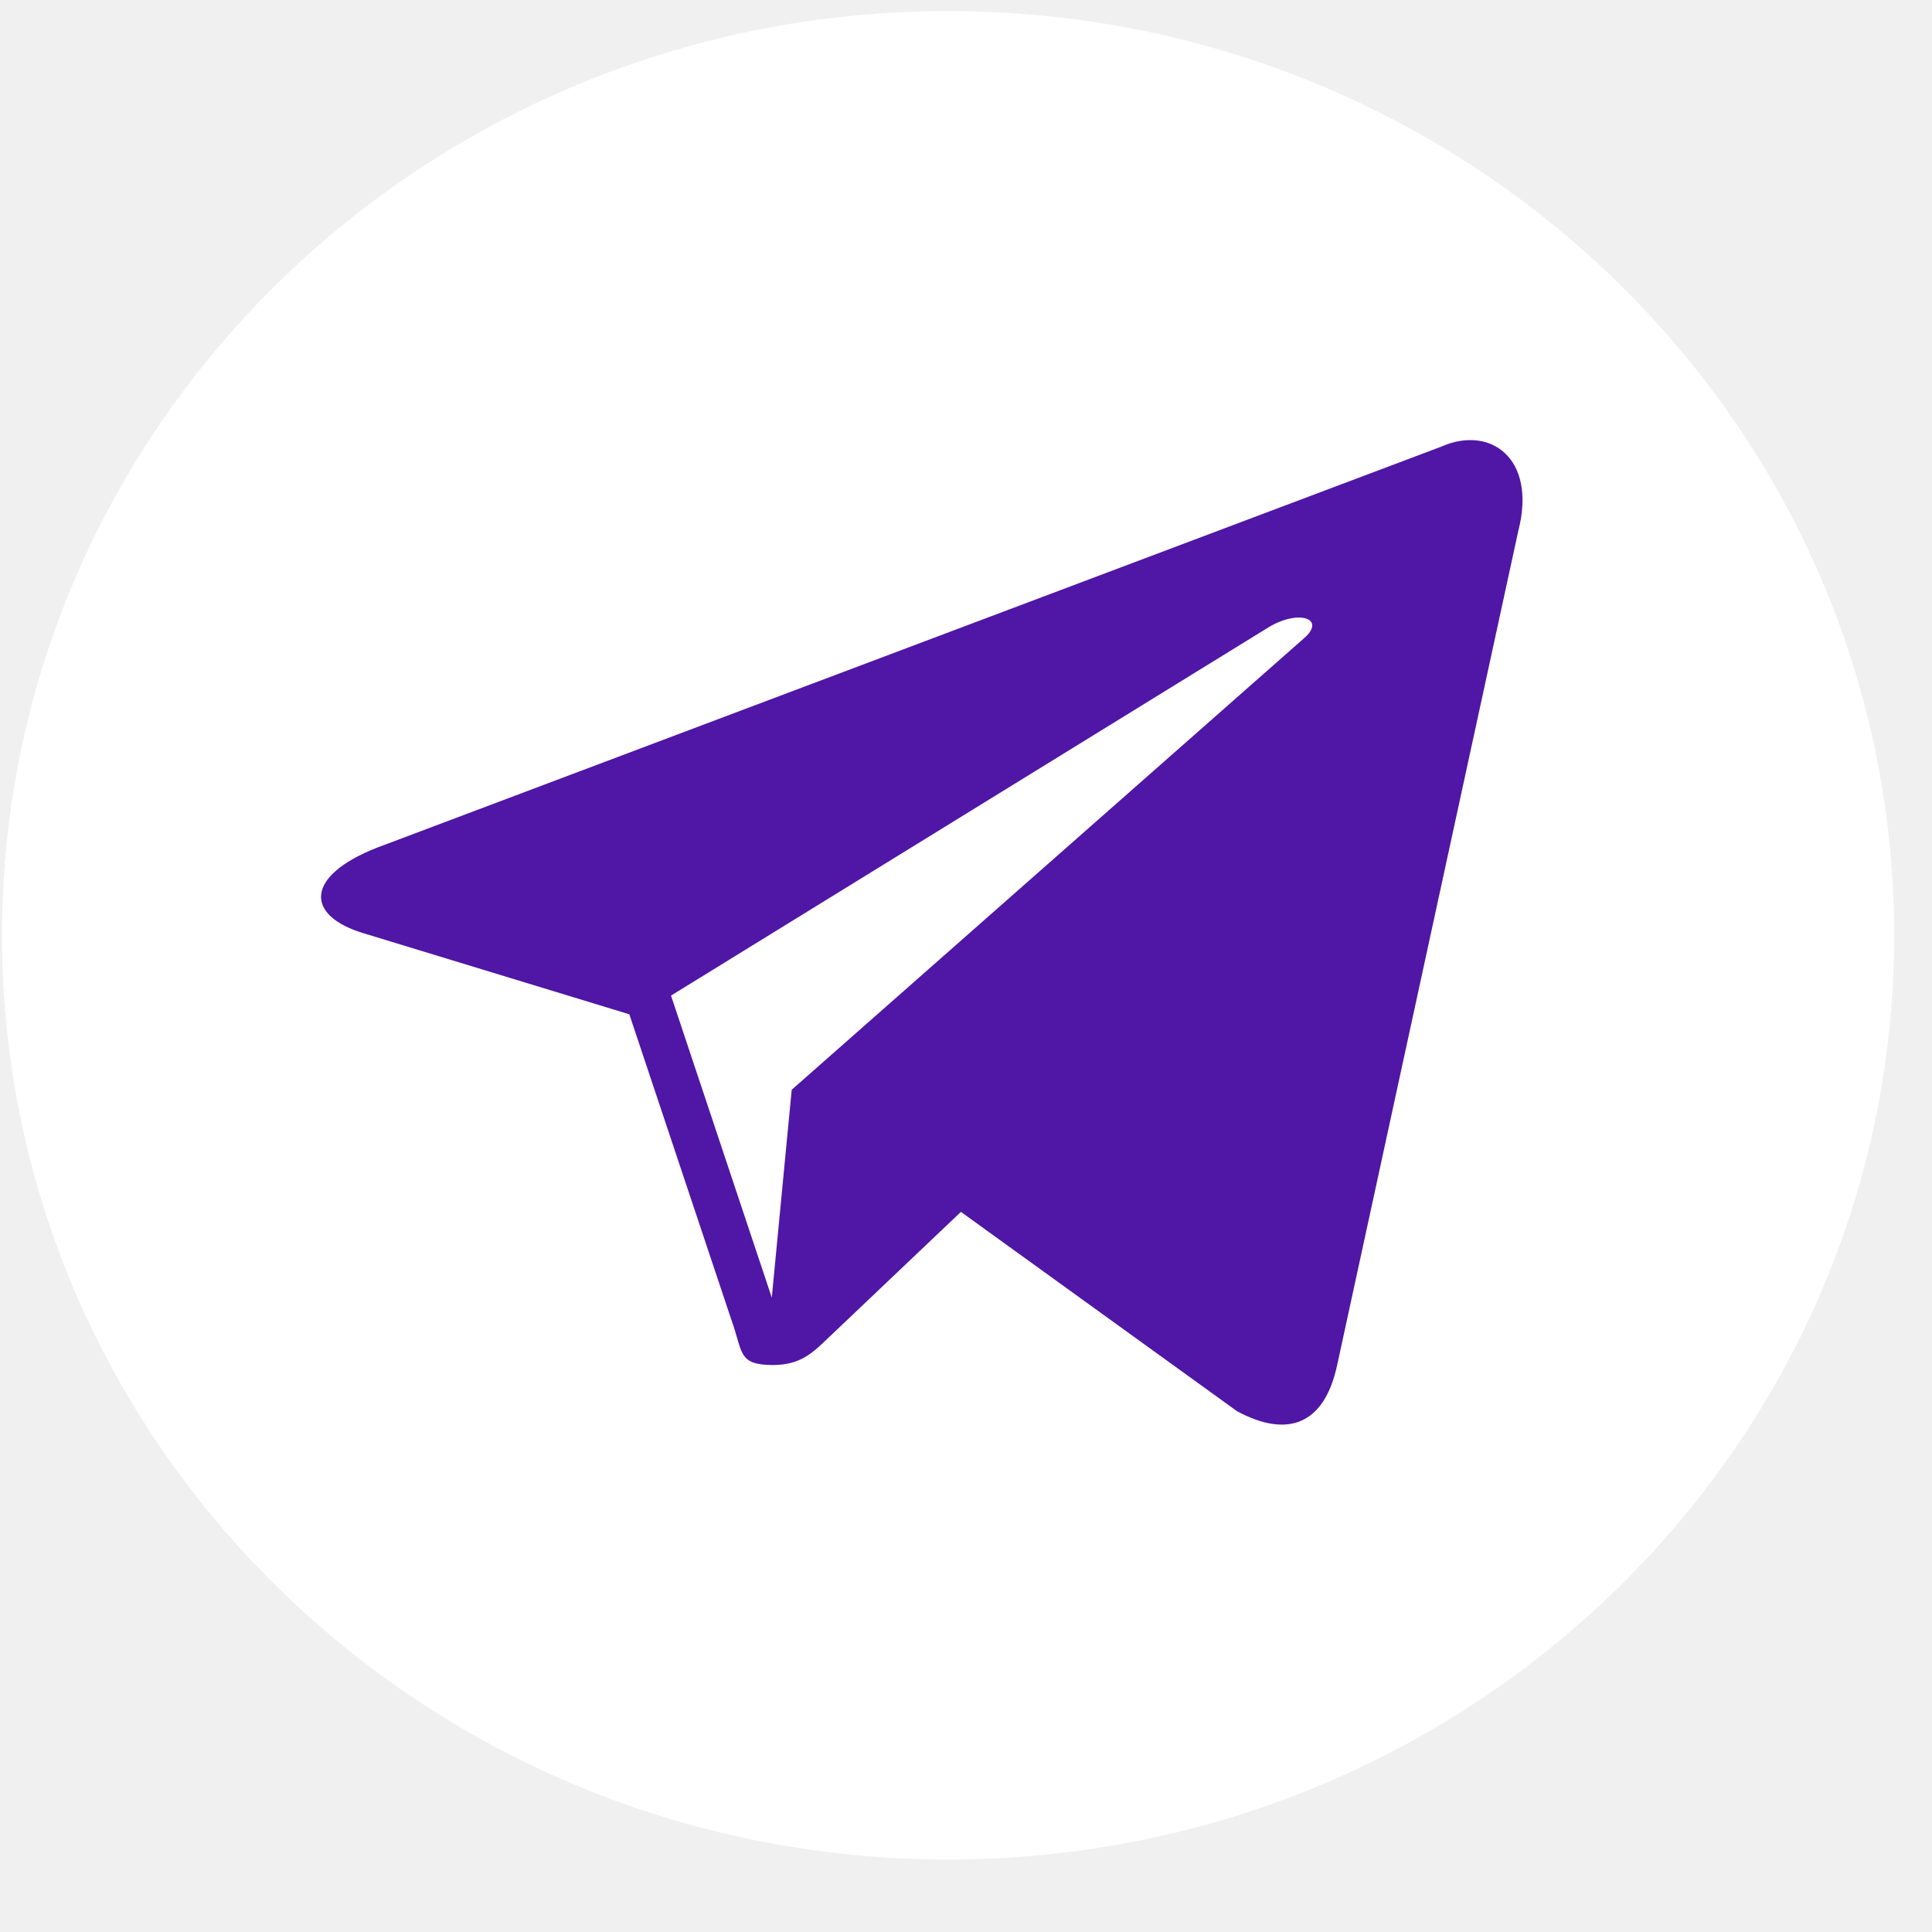
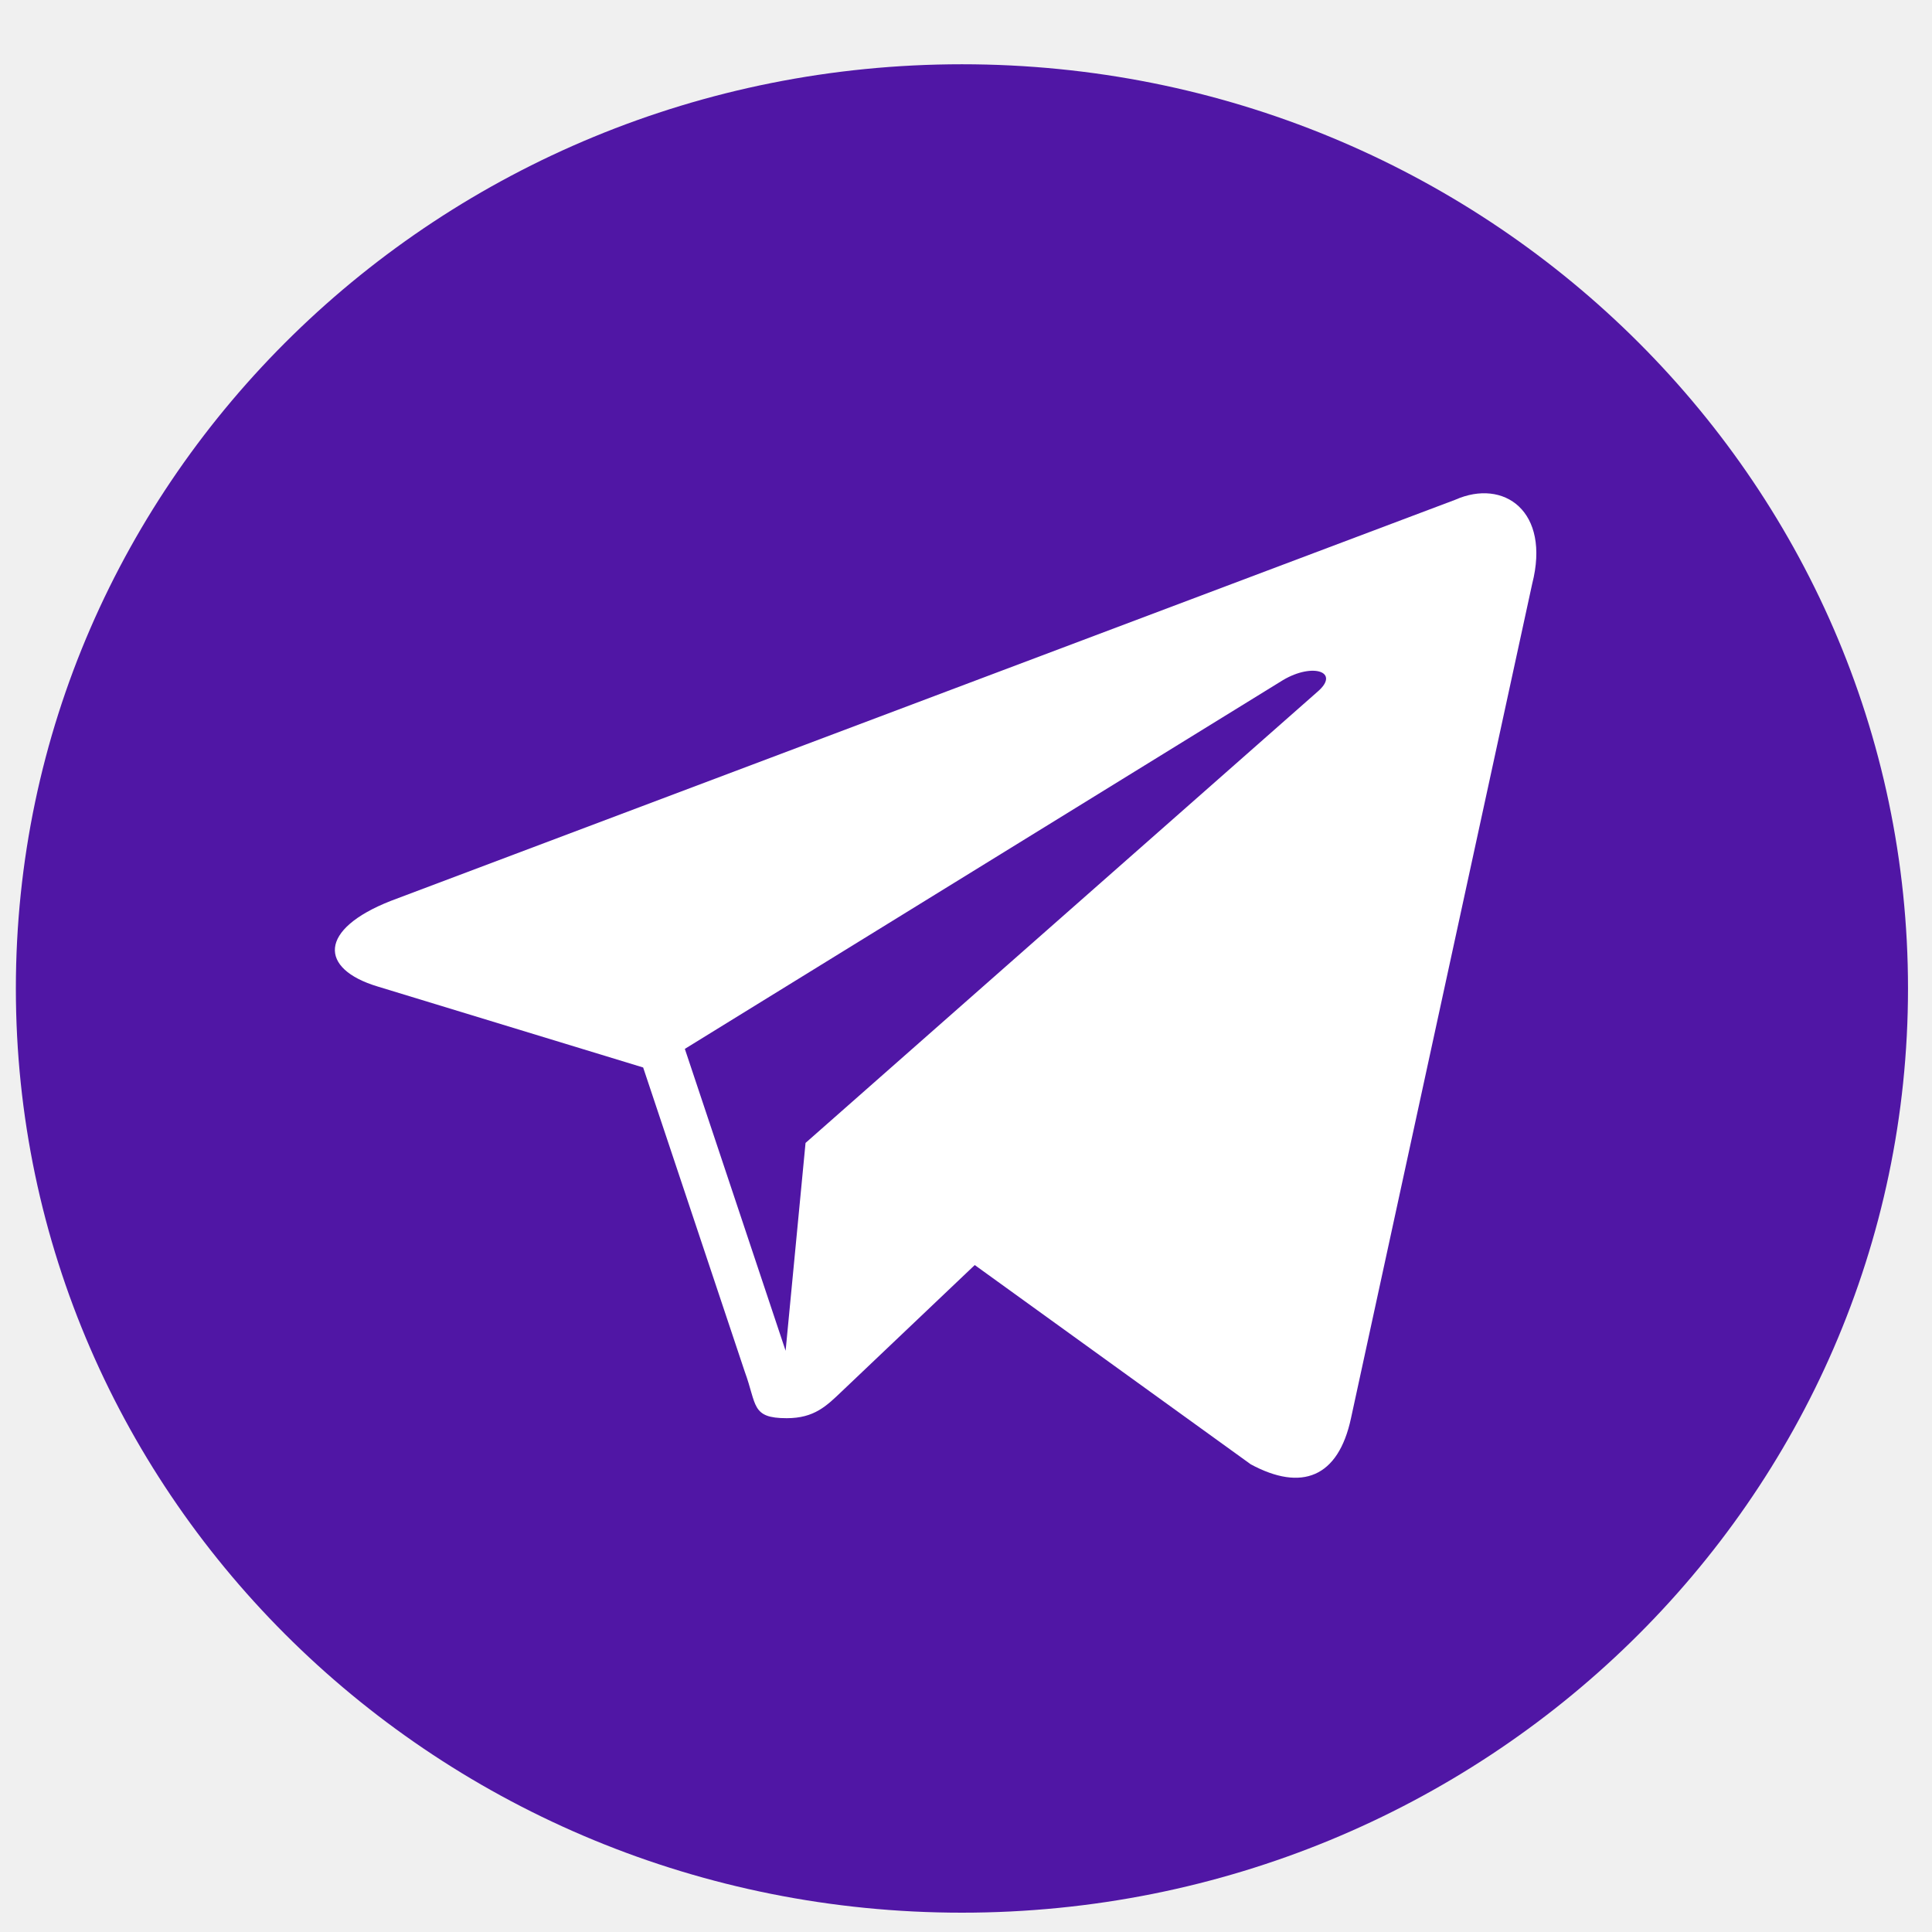
- <svg xmlns="http://www.w3.org/2000/svg" width="19" height="19" viewBox="0 0 19 19">
-   <g fill="none" fill-rule="evenodd" transform="translate(-.136 -.523)">
-     <ellipse cx="9.46" cy="9.721" fill="#fff" rx="9.304" ry="9.089" />
-     <path fill="#5016a6" d="M14.311 4.915L3.845 8.859c-.715.28-.71.67-.13.843l2.61.796.999 2.991c.121.328.061.458.413.458.272 0 .392-.121.544-.266l1.305-1.24 2.715 1.96c.5.27.86.13.985-.453l1.782-8.206c.183-.715-.279-1.039-.757-.827zm-1.693 1.773c.294-.174.563-.08.342.112l-5.038 4.44-.196 2.044-.991-2.97 5.883-3.626z" />
+ <svg xmlns="http://www.w3.org/2000/svg" width="19px" height="19px" viewBox="0 0 19 19" version="1.1">
+   <defs />
+   <g id="Page-1" stroke="none" stroke-width="1" fill="none" fill-rule="evenodd">
+     <g id="Group-31">
+       <g id="icone_telegram-copy">
+         <ellipse id="Oval" fill="#5016A5" cx="9.46" cy="9.721" rx="9.304" ry="9.089" />
+         <path d="M14.311,4.915 L3.845,8.859 C3.13,9.139 3.135,9.528 3.715,9.702 L6.325,10.498 L7.324,13.489 C7.445,13.817 7.385,13.947 7.737,13.947 C8.009,13.947 8.129,13.826 8.281,13.681 C8.377,13.589 8.948,13.047 9.586,12.441 L12.301,14.401 C12.801,14.67 13.161,14.531 13.286,13.948 L15.068,5.742 C15.251,5.027 14.789,4.703 14.311,4.915 Z M12.618,6.688 C12.912,6.514 13.181,6.608 12.96,6.8 L7.922,11.24 L7.726,13.284 L6.735,10.315 L12.618,6.688 Z" id="path9" fill="#FFFFFF" />
+       </g>
+     </g>
  </g>
</svg>
